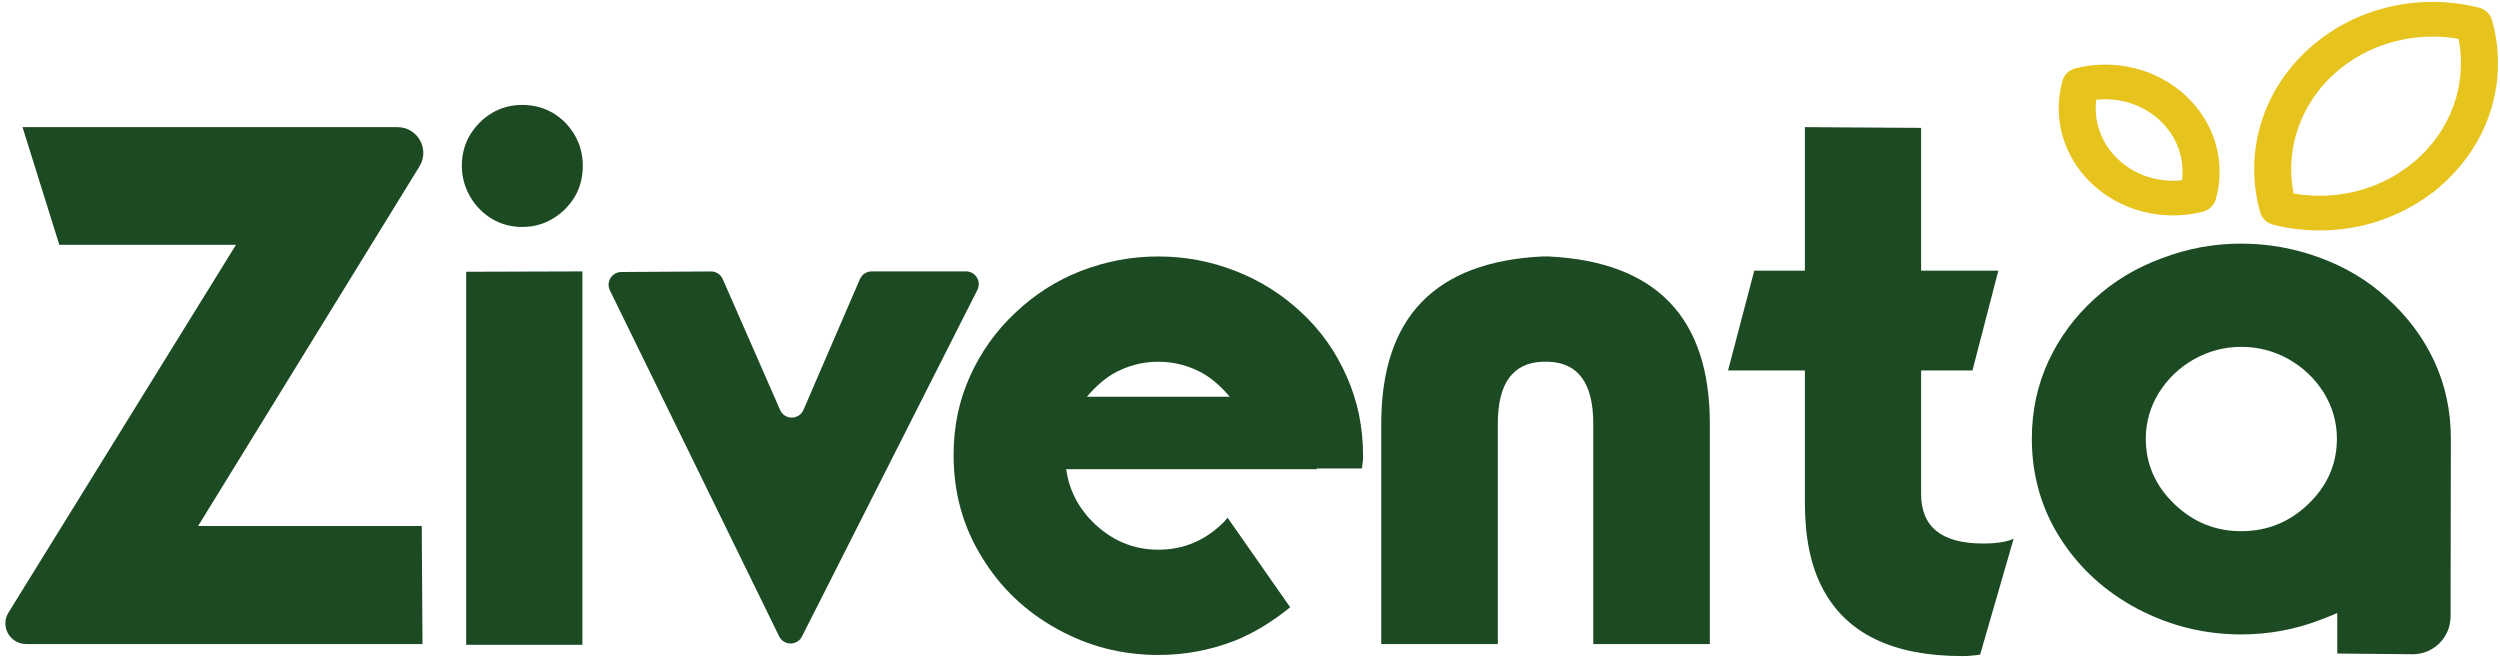
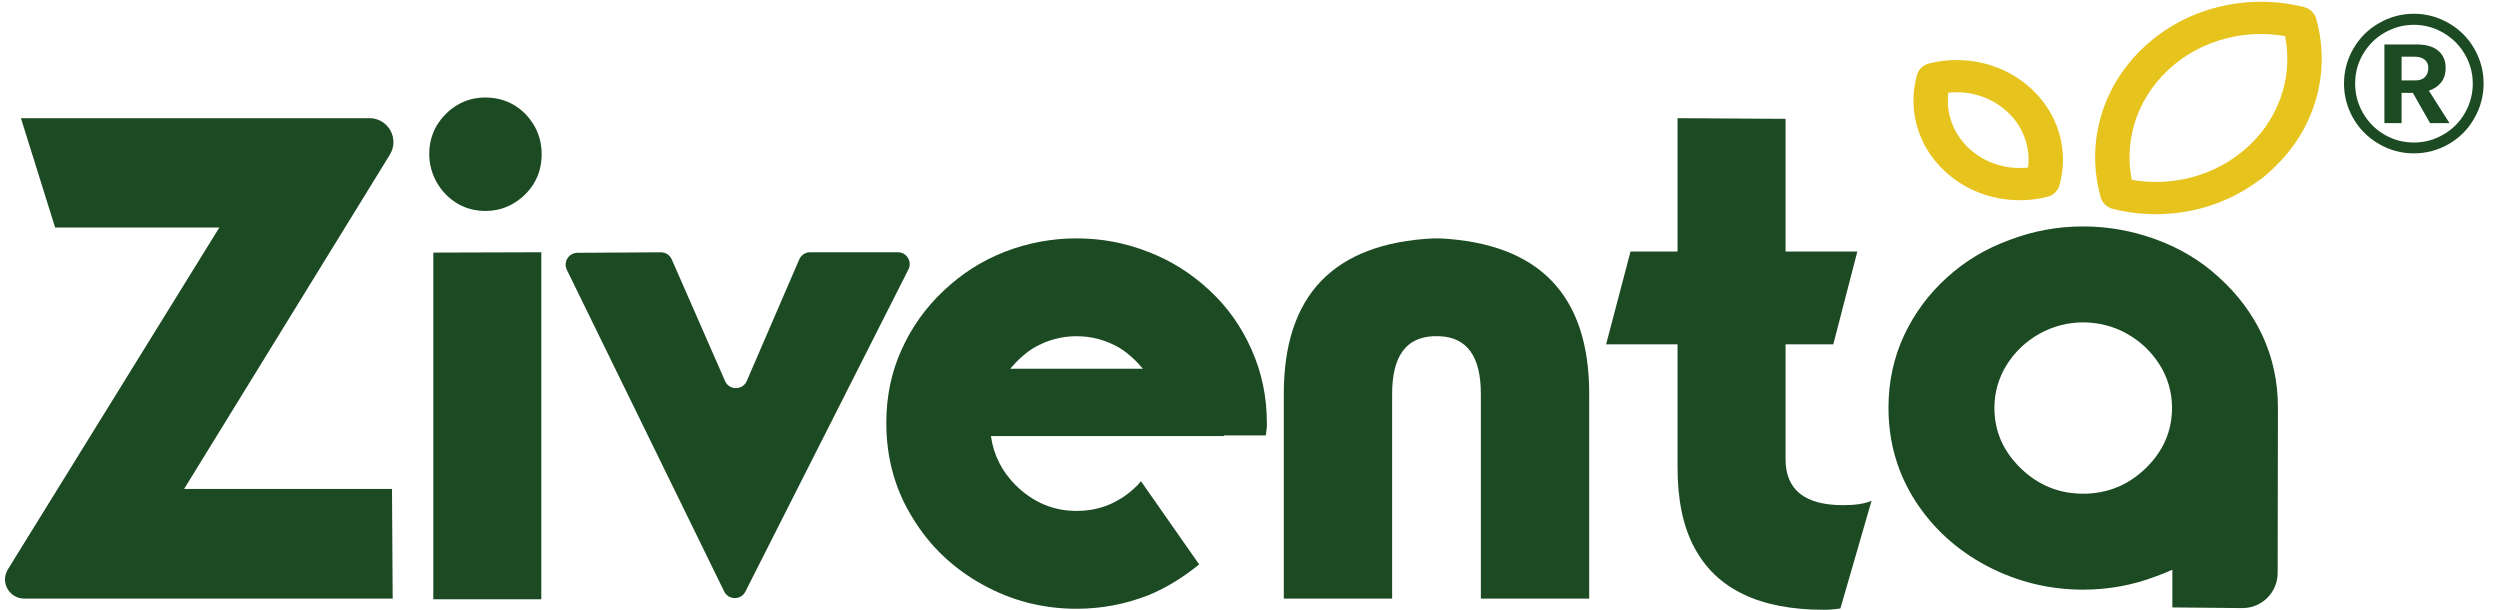
- <svg xmlns="http://www.w3.org/2000/svg" version="1.1" viewBox="133.527 170.504 329.023 86.344">
+ <svg xmlns="http://www.w3.org/2000/svg" version="1.1" viewBox="133.527 170.504 354 86.344">
  <defs>
    <clipPath id="clip_1">
      <path transform="matrix(1,0,0,-1,0,455.405)" d="M0 455.405H595.276V0H0Z" />
    </clipPath>
  </defs>
  <g>
    <g clip-path="url(#clip_1)">
      <path transform="matrix(1,0,0,-1,164.5845,202.722)" d="M0 0H-23.251L-28.094 15.485H21.26C23.912 15.485 25.537 12.577 24.147 10.318L-4.985-37.011H24.45L24.546-52.544H-27.627C-29.756-52.544-31.058-50.208-29.938-48.397Z" fill="#1c4a23" />
      <path transform="matrix(1,0,0,-1,210.1773,206.222)" d="M0 0V-49.14H-15.294V-.048ZM-1.007 9.828C-1.71 8.645-2.669 7.687-3.884 6.951-5.099 6.216-6.44 5.849-7.91 5.849-9.381 5.849-10.708 6.2-11.89 6.903-13.104 7.639-14.063 8.613-14.767 9.828-15.502 11.106-15.869 12.465-15.869 13.903-15.869 15.373-15.518 16.715-14.814 17.931-14.047 19.177-13.072 20.151-11.89 20.854-10.708 21.558-9.381 21.909-7.91 21.909-6.44 21.909-5.099 21.558-3.884 20.854-2.701 20.151-1.742 19.177-1.007 17.931-.305 16.715 .048 15.373 .048 13.903 .048 12.369-.305 11.01-1.007 9.828" fill="#1c4a23" />
      <path transform="matrix(1,0,0,-1,262.1603,208.6558)" d="M0 0-23.088-45.618C-23.713-46.853-25.481-46.841-26.09-45.598L-48.366-.059C-48.909 1.051-48.106 2.347-46.87 2.354L-35.061 2.427C-34.391 2.431-33.784 2.037-33.515 1.423L-25.965-15.802C-25.377-17.144-23.471-17.139-22.89-15.793L-15.458 1.422C-15.193 2.036-14.588 2.434-13.919 2.434H-1.496C-.246 2.434 .564 1.115 0 0" fill="#1c4a23" />
      <path transform="matrix(1,0,0,-1,285.9722,218.1116)" d="M0 0C-2.142 0-4.155-.544-6.041-1.63-7.191-2.333-8.311-3.324-9.396-4.603H9.396C8.31-3.324 7.191-2.333 6.041-1.63 4.154-.544 2.141 0 0 0M24.785-1.917C26.225-5.146 26.943-8.598 26.943-12.273V-12.705C26.943-12.865 26.928-13.041 26.895-13.232L26.799-14.047H20.855V-14.143H-12.129C-11.746-16.828-10.579-19.145-8.63-21.094-6.169-23.524-3.292-24.738 0-24.738 3.323-24.738 6.2-23.524 8.63-21.094L8.726-20.999 8.869-20.807 9.013-20.663 9.109-20.519 17.355-32.313C14.99-34.23 12.592-35.685 10.164-36.675 6.903-37.954 3.516-38.593 0-38.593-4.763-38.593-9.189-37.458-13.28-35.189-17.467-32.888-20.775-29.741-23.204-25.745-25.696-21.75-26.943-17.259-26.943-12.273-26.943-8.533-26.224-5.081-24.786-1.917-23.348 1.278-21.366 4.059-18.841 6.425-16.284 8.853-13.408 10.691-10.212 11.938-6.92 13.216-3.517 13.855 0 13.855 3.516 13.855 6.903 13.216 10.164 11.938 13.391 10.691 16.283 8.869 18.842 6.473 21.365 4.139 23.348 1.343 24.785-1.917" fill="#1c4a23" />
      <path transform="matrix(1,0,0,-1,336.5034,218.1116)" d="M0 0C-3.9-.16-5.85-2.876-5.85-8.149V-37.155H-21.19V-8.149C-21.19 5.817-14.127 13.152 0 13.855H.862C14.989 13.152 22.053 5.817 22.053-8.149V-37.155H6.712V-8.149C6.712-2.876 4.762-.16 .862 0Z" fill="#1c4a23" />
      <path transform="matrix(1,0,0,-1,371.0679,219.262)" d="M0 0H-10.115L-6.663 13.136H0V32.025L15.294 31.929V13.136H25.457L22.054 0H15.294V-16.252C15.294-20.599 18.01-22.773 23.443-22.773 25.201-22.773 26.544-22.565 27.471-22.149L23.061-37.395C22.261-37.522 21.479-37.586 20.711-37.586 16.141-37.586 12.337-36.851 9.301-35.381 6.232-33.912 3.915-31.69 2.35-28.717 .783-25.777 0-22.022 0-17.451Z" fill="#1c4a23" />
      <path transform="matrix(1,0,0,-1,417.6738,222.1696)" d="M0 0C-1.135-1.81-1.734-3.891-1.741-6.027-1.751-9.367-.497-12.247 2.021-14.67 4.497-17.053 7.427-18.243 10.812-18.243 14.228-18.243 17.174-17.053 19.651-14.67 22.174-12.242 23.428-9.353 23.412-6.004 23.402-3.875 22.803-1.803 21.672 0 20.512 1.848 18.961 3.32 17.018 4.418 15.106 5.483 13.037 6.016 10.812 6.016 8.65 6.016 6.597 5.483 4.654 4.418 2.71 3.32 1.159 1.848 0 0M23.459-29.009C22.456-29.449 21.719-29.747 21.249-29.903 17.927-31.188 14.448-31.83 10.812-31.83 6.017-31.83 1.488-30.718-2.775-28.492-7.038-26.236-10.423-23.164-12.93-19.277-15.469-15.328-16.738-10.926-16.738-6.066-16.738-2.399-16.001 1.017-14.528 4.183-13.056 7.317-11.034 10.043-8.464 12.363-5.925 14.682-2.979 16.454 .375 17.676 3.729 18.961 7.208 19.603 10.812 19.603 14.385 19.603 17.865 18.976 21.249 17.722 24.634 16.469 27.58 14.682 30.088 12.363 32.721 9.981 34.758 7.254 36.2 4.183 37.673 1.017 38.409-2.399 38.409-6.066L38.371-29.468C38.366-32.233 36.11-34.465 33.345-34.439L23.459-34.345Z" fill="#1c4a23" />
      <path transform="matrix(1,0,0,-1,404.9837,188.4113)" d="M0 0C-.683 2.388-.685 4.913-.006 7.303 .209 8.069 .846 8.709 1.721 8.928 4.272 9.567 6.97 9.566 9.52 8.925 11.983 8.307 14.313 7.089 16.247 5.277L16.257 5.268C18.19 3.454 19.489 1.27 20.148-1.039 20.831-3.426 20.833-5.952 20.154-8.342 19.938-9.109 19.302-9.748 18.427-9.967 15.876-10.606 13.178-10.605 10.628-9.964 8.165-9.346 5.835-8.128 3.901-6.316L3.891-6.307C1.958-4.494 .659-2.309 0 0M4.425 4.776C4.276 3.575 4.369 2.352 4.704 1.178 5.151-.385 6.028-1.863 7.333-3.089 8.64-4.312 10.218-5.135 11.885-5.554 13.137-5.868 14.442-5.955 15.723-5.815 15.872-4.614 15.779-3.391 15.443-2.217 14.997-.654 14.12 .824 12.815 2.05 11.507 3.273 9.93 4.096 8.264 4.514 7.012 4.829 5.706 4.916 4.425 4.776" fill="#e7c31e" />
      <path transform="matrix(1,0,0,-1,456.7765,183.3557)" d="M0 0C-.818-2.86-2.421-5.562-4.807-7.799L-4.817-7.808C-7.203-10.045-10.084-11.548-13.135-12.314-15.831-12.992-18.659-13.092-21.393-12.616-21.9-10.053-21.794-7.402-21.071-4.875-20.255-2.016-18.649 .687-16.26 2.929-13.869 5.169-10.985 6.674-7.935 7.44-5.24 8.117-2.413 8.217 .322 7.742 .829 5.178 .722 2.527 0 0M4.713 10.227C4.497 10.995 3.861 11.636 2.985 11.855-.999 12.852-5.211 12.852-9.192 11.851-13.037 10.886-16.674 8.986-19.692 6.156L-19.702 6.147C-22.72 3.317-24.747-.092-25.776-3.697-26.843-7.425-26.844-11.37-25.784-15.102-25.569-15.87-24.932-16.511-24.057-16.729-20.073-17.727-15.86-17.726-11.879-16.725-8.791-15.95-5.842-14.559-3.231-12.576-3.22-12.571-3.207-12.571-3.196-12.565-2.859-12.379-2.087-11.682-1.513-11.146-1.471-11.108-1.426-11.073-1.385-11.034-1.397-11.045-1.412-11.053-1.424-11.064-1.412-11.053-1.404-11.045-1.392-11.034H-1.385L-1.38-11.03-1.375-11.025-1.37-11.021C-1.318-10.972-1.272-10.92-1.22-10.871-.986-10.649-.821-10.489-.821-10.489L-.826-10.475C1.889-7.752 3.74-4.552 4.705-1.178 5.772 2.551 5.773 6.496 4.713 10.227" fill="#e7c31e" />
    </g>
  </g>
+   <text x="465" y="192" font-family="Arial, Helvetica, sans-serif" font-size="28" font-weight="700" fill="#1c4a23">®</text>
</svg>
